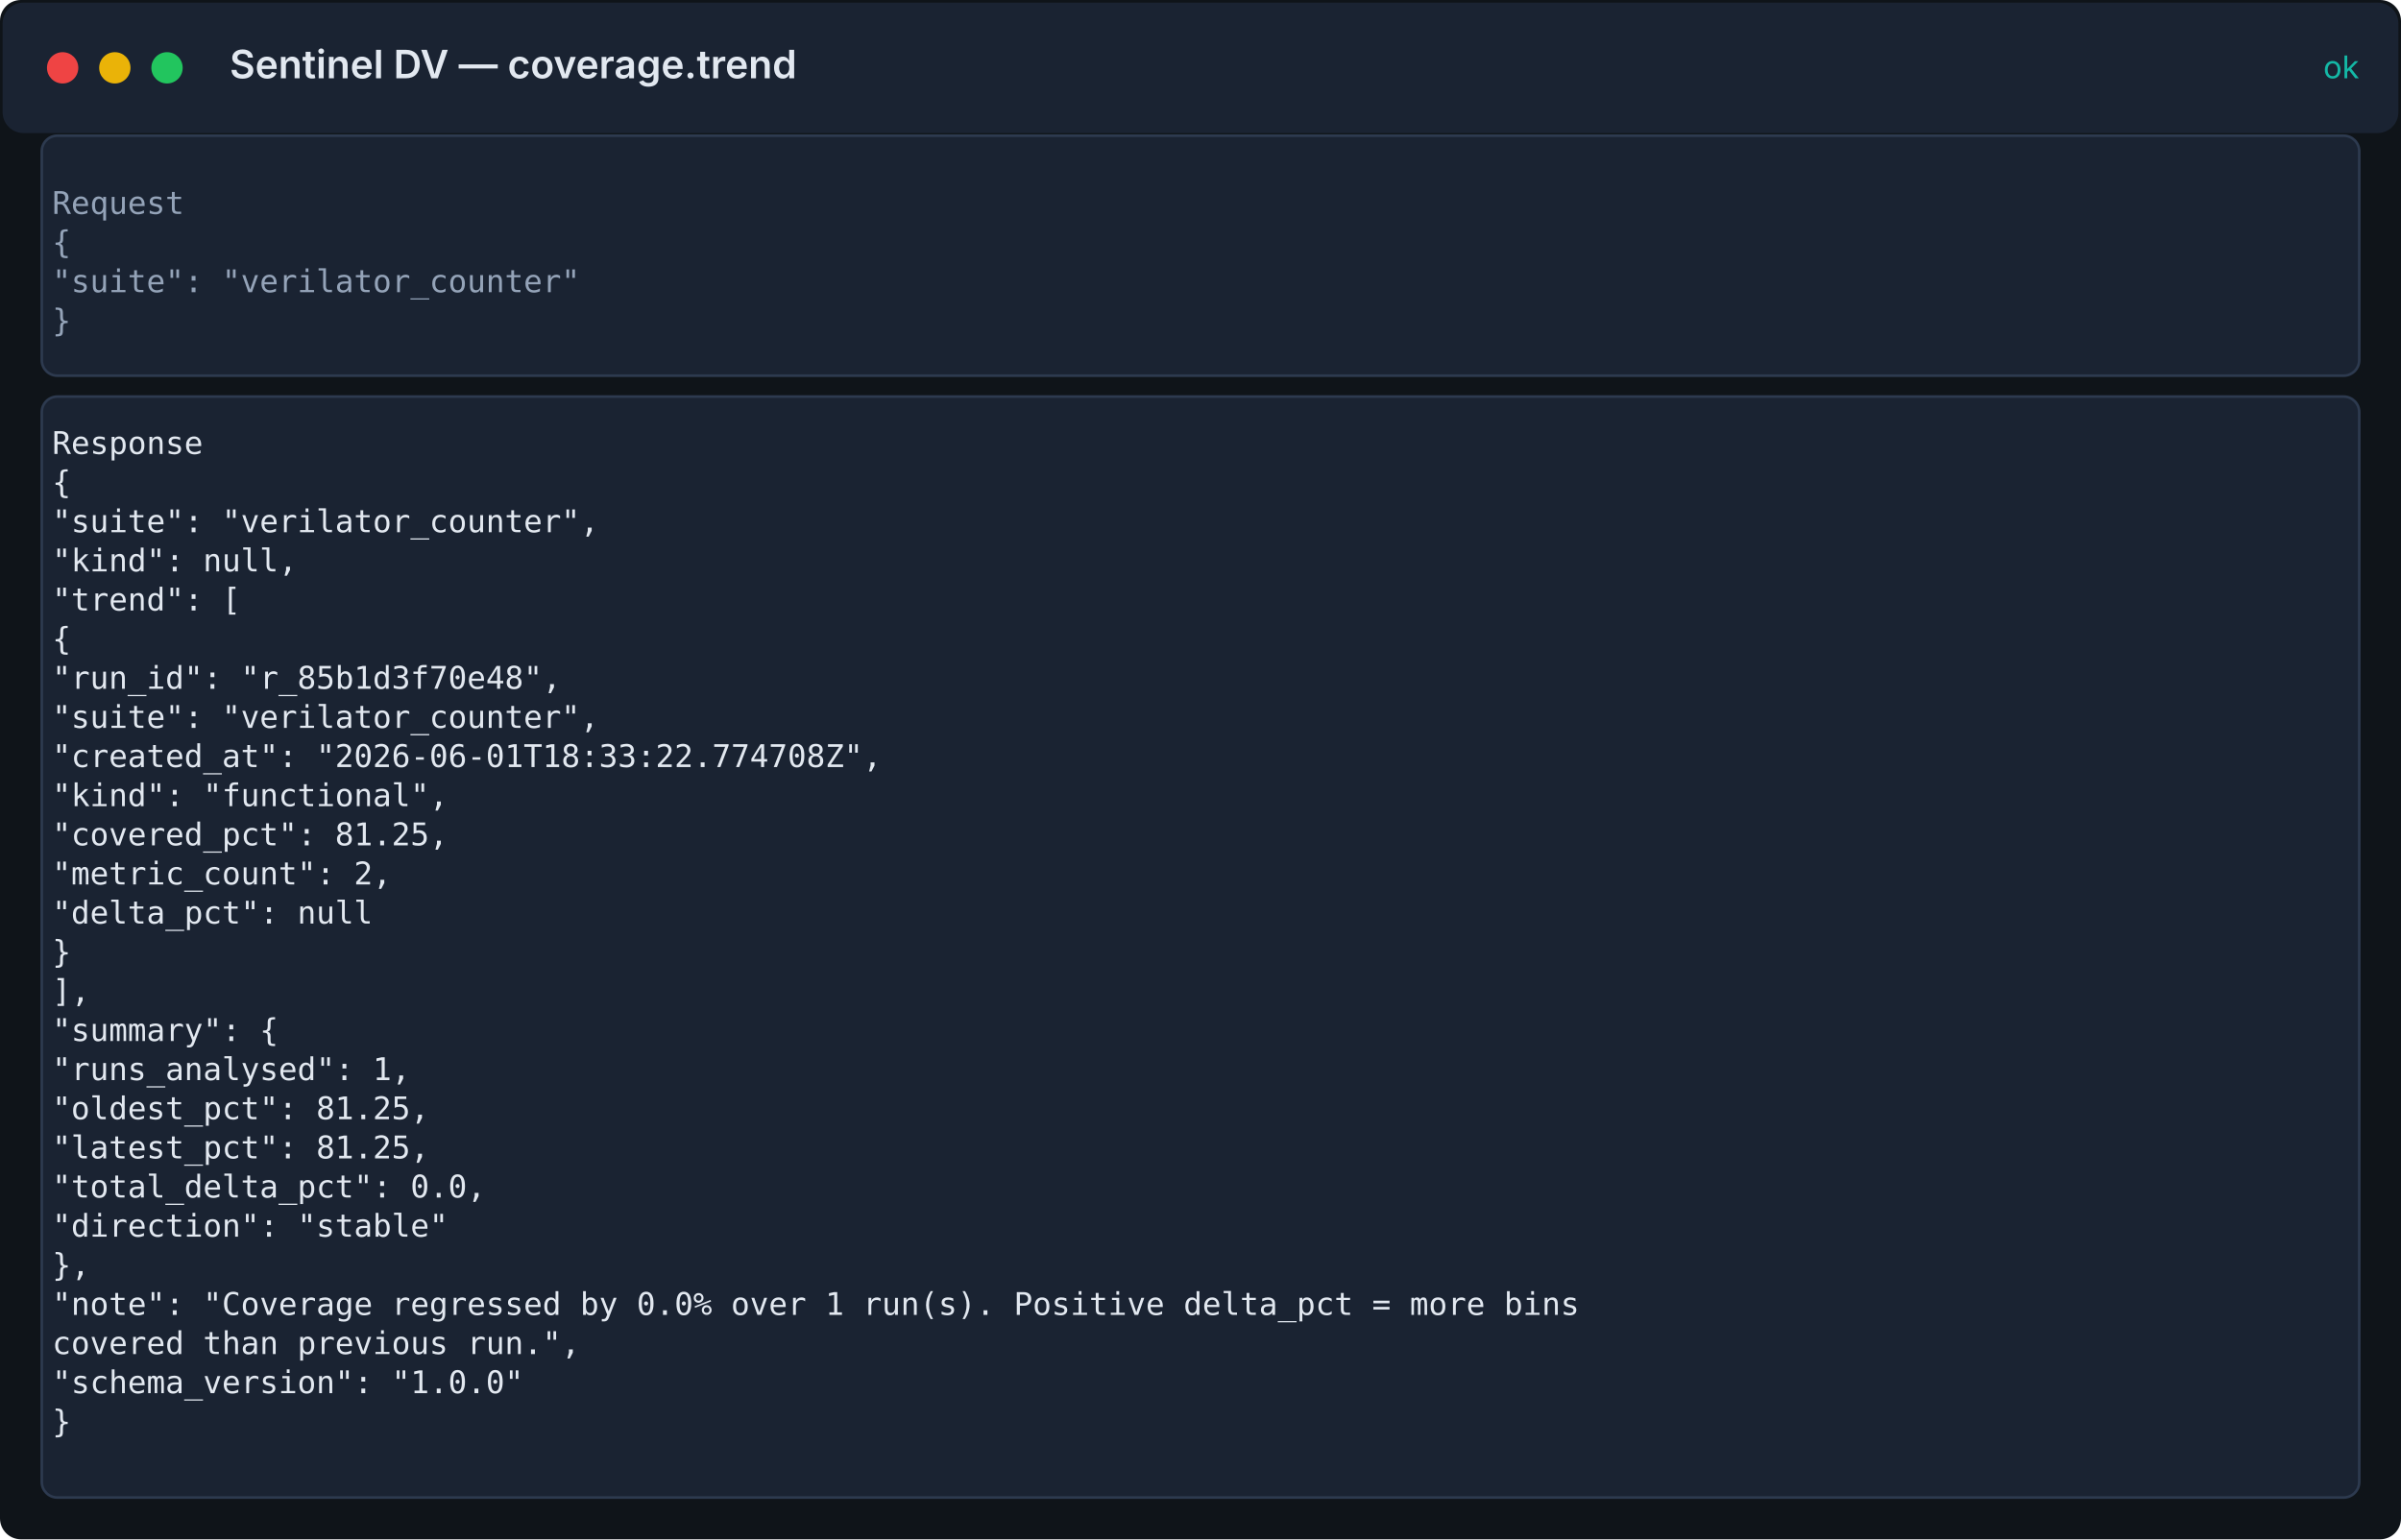
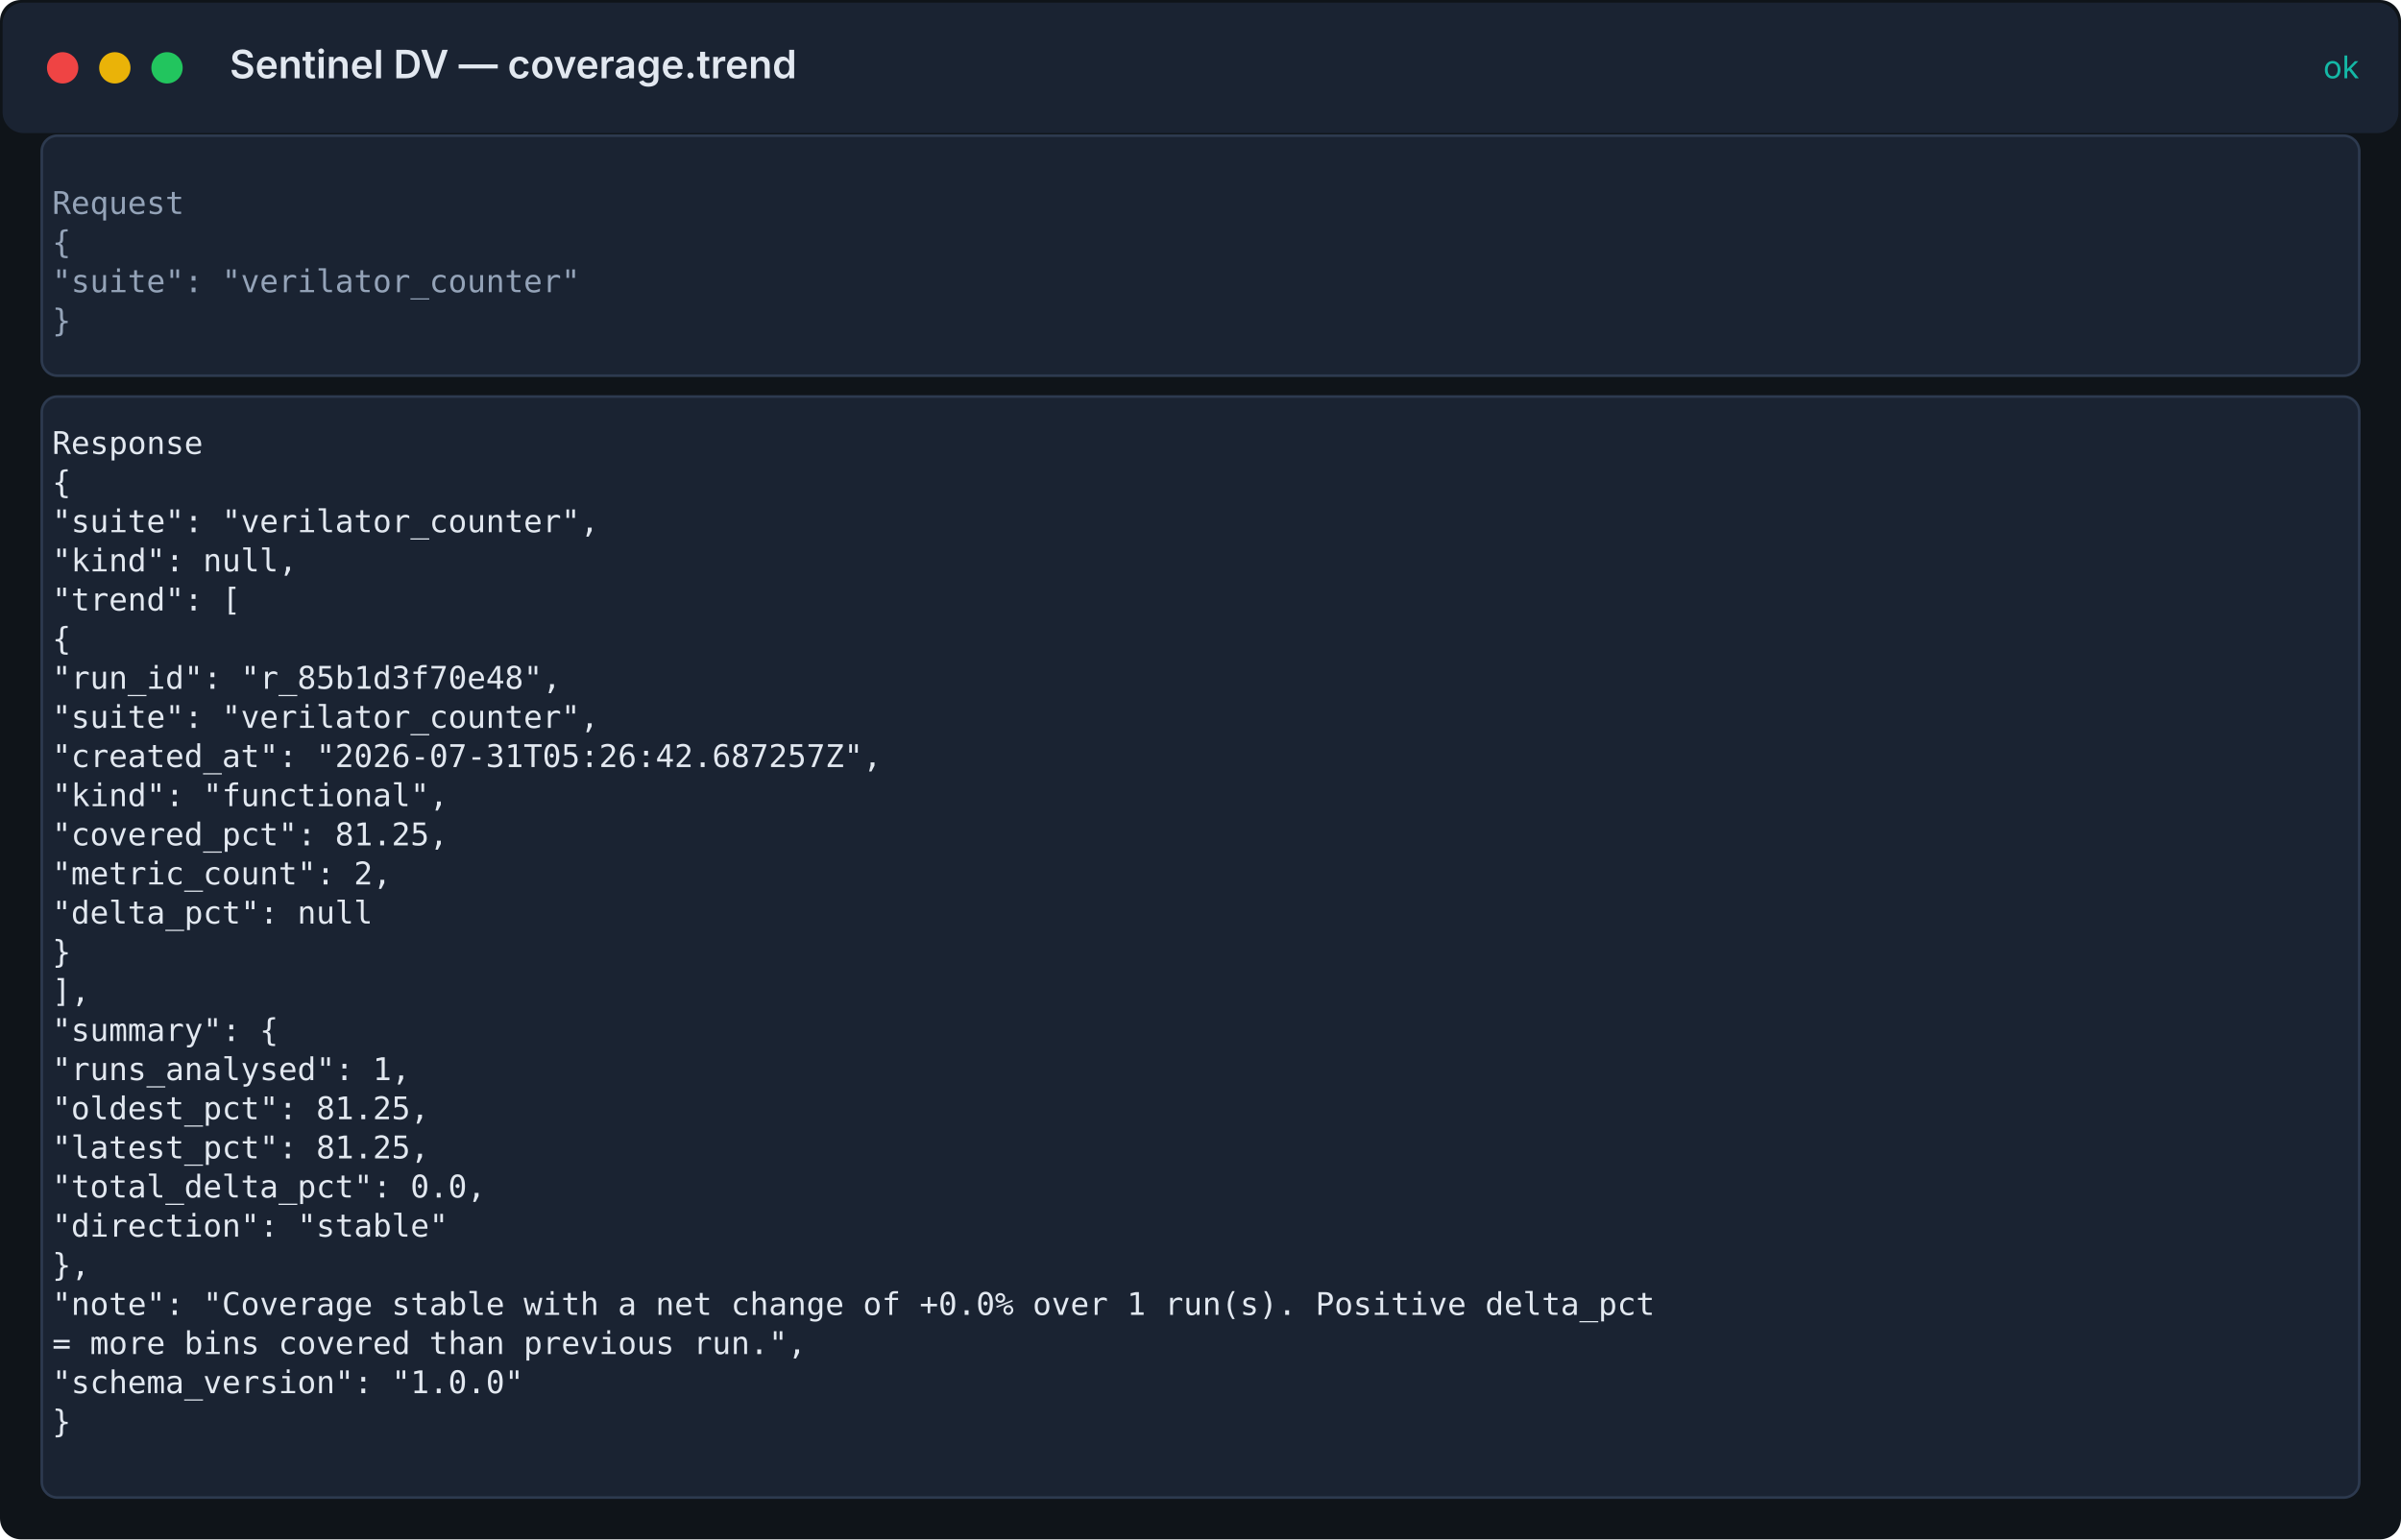
<svg xmlns="http://www.w3.org/2000/svg" width="920" height="590" viewBox="0 0 920 590">
  <rect width="100%" height="100%" fill="#0f1419" rx="8" />
  <rect x="1" y="1" width="918" height="50" fill="#1a2332" rx="8" />
  <circle cx="24" cy="26" r="6" fill="#ef4444" />
  <circle cx="44" cy="26" r="6" fill="#eab308" />
  <circle cx="64" cy="26" r="6" fill="#22c55e" />
  <text x="88" y="30" fill="#e2e8f0" font-family="Inter, system-ui, sans-serif" font-size="15" font-weight="600">Sentinel DV — coverage.trend</text>
  <text x="904" y="30" fill="#14b8a6" font-family="Inter, system-ui, sans-serif" font-size="12" text-anchor="end">ok</text>
  <rect x="16" y="52" width="888" height="92" fill="#1a2332" stroke="#2d3a4f" rx="6" />
  <text x="20" y="82" fill="#94a3b8" font-family="ui-monospace, 'Fira Code', 'SF Mono', Menlo, monospace" font-size="12">Request</text>
  <text x="20" y="97" fill="#94a3b8" font-family="ui-monospace, 'Fira Code', 'SF Mono', Menlo, monospace" font-size="12">{</text>
  <text x="20" y="112" fill="#94a3b8" font-family="ui-monospace, 'Fira Code', 'SF Mono', Menlo, monospace" font-size="12">  "suite": "verilator_counter"</text>
  <text x="20" y="127" fill="#94a3b8" font-family="ui-monospace, 'Fira Code', 'SF Mono', Menlo, monospace" font-size="12">}</text>
  <rect x="16" y="152" width="888" height="422" fill="#1a2332" stroke="#2d3a4f" rx="6" />
  <text x="20" y="174" fill="#e2e8f0" font-family="ui-monospace, 'Fira Code', 'SF Mono', Menlo, monospace" font-size="12">Response</text>
  <text x="20" y="189" fill="#e2e8f0" font-family="ui-monospace, 'Fira Code', 'SF Mono', Menlo, monospace" font-size="12">{</text>
  <text x="20" y="204" fill="#e2e8f0" font-family="ui-monospace, 'Fira Code', 'SF Mono', Menlo, monospace" font-size="12">  "suite": "verilator_counter",</text>
  <text x="20" y="219" fill="#e2e8f0" font-family="ui-monospace, 'Fira Code', 'SF Mono', Menlo, monospace" font-size="12">  "kind": null,</text>
  <text x="20" y="234" fill="#e2e8f0" font-family="ui-monospace, 'Fira Code', 'SF Mono', Menlo, monospace" font-size="12">  "trend": [</text>
  <text x="20" y="249" fill="#e2e8f0" font-family="ui-monospace, 'Fira Code', 'SF Mono', Menlo, monospace" font-size="12">    {</text>
  <text x="20" y="264" fill="#e2e8f0" font-family="ui-monospace, 'Fira Code', 'SF Mono', Menlo, monospace" font-size="12">      "run_id": "r_85b1d3f70e48",</text>
  <text x="20" y="279" fill="#e2e8f0" font-family="ui-monospace, 'Fira Code', 'SF Mono', Menlo, monospace" font-size="12">      "suite": "verilator_counter",</text>
-   <text x="20" y="294" fill="#e2e8f0" font-family="ui-monospace, 'Fira Code', 'SF Mono', Menlo, monospace" font-size="12">      "created_at": "2026-06-01T18:33:22.774708Z",</text>
+   <text x="20" y="294" fill="#e2e8f0" font-family="ui-monospace, 'Fira Code', 'SF Mono', Menlo, monospace" font-size="12">      "created_at": "2026-07-31T05:26:42.687257Z",</text>
  <text x="20" y="309" fill="#e2e8f0" font-family="ui-monospace, 'Fira Code', 'SF Mono', Menlo, monospace" font-size="12">      "kind": "functional",</text>
  <text x="20" y="324" fill="#e2e8f0" font-family="ui-monospace, 'Fira Code', 'SF Mono', Menlo, monospace" font-size="12">      "covered_pct": 81.25,</text>
  <text x="20" y="339" fill="#e2e8f0" font-family="ui-monospace, 'Fira Code', 'SF Mono', Menlo, monospace" font-size="12">      "metric_count": 2,</text>
  <text x="20" y="354" fill="#e2e8f0" font-family="ui-monospace, 'Fira Code', 'SF Mono', Menlo, monospace" font-size="12">      "delta_pct": null</text>
  <text x="20" y="369" fill="#e2e8f0" font-family="ui-monospace, 'Fira Code', 'SF Mono', Menlo, monospace" font-size="12">    }</text>
  <text x="20" y="384" fill="#e2e8f0" font-family="ui-monospace, 'Fira Code', 'SF Mono', Menlo, monospace" font-size="12">  ],</text>
  <text x="20" y="399" fill="#e2e8f0" font-family="ui-monospace, 'Fira Code', 'SF Mono', Menlo, monospace" font-size="12">  "summary": {</text>
  <text x="20" y="414" fill="#e2e8f0" font-family="ui-monospace, 'Fira Code', 'SF Mono', Menlo, monospace" font-size="12">    "runs_analysed": 1,</text>
  <text x="20" y="429" fill="#e2e8f0" font-family="ui-monospace, 'Fira Code', 'SF Mono', Menlo, monospace" font-size="12">    "oldest_pct": 81.25,</text>
  <text x="20" y="444" fill="#e2e8f0" font-family="ui-monospace, 'Fira Code', 'SF Mono', Menlo, monospace" font-size="12">    "latest_pct": 81.25,</text>
  <text x="20" y="459" fill="#e2e8f0" font-family="ui-monospace, 'Fira Code', 'SF Mono', Menlo, monospace" font-size="12">    "total_delta_pct": 0.0,</text>
  <text x="20" y="474" fill="#e2e8f0" font-family="ui-monospace, 'Fira Code', 'SF Mono', Menlo, monospace" font-size="12">    "direction": "stable"</text>
  <text x="20" y="489" fill="#e2e8f0" font-family="ui-monospace, 'Fira Code', 'SF Mono', Menlo, monospace" font-size="12">  },</text>
-   <text x="20" y="504" fill="#e2e8f0" font-family="ui-monospace, 'Fira Code', 'SF Mono', Menlo, monospace" font-size="12">  "note": "Coverage regressed by 0.0% over 1 run(s). Positive delta_pct = more bins</text>
-   <text x="20" y="519" fill="#e2e8f0" font-family="ui-monospace, 'Fira Code', 'SF Mono', Menlo, monospace" font-size="12">covered than previous run.",</text>
+   <text x="20" y="504" fill="#e2e8f0" font-family="ui-monospace, 'Fira Code', 'SF Mono', Menlo, monospace" font-size="12">  "note": "Coverage stable with a net change of +0.0% over 1 run(s). Positive delta_pct</text>
+   <text x="20" y="519" fill="#e2e8f0" font-family="ui-monospace, 'Fira Code', 'SF Mono', Menlo, monospace" font-size="12">= more bins covered than previous run.",</text>
  <text x="20" y="534" fill="#e2e8f0" font-family="ui-monospace, 'Fira Code', 'SF Mono', Menlo, monospace" font-size="12">  "schema_version": "1.0.0"</text>
  <text x="20" y="549" fill="#e2e8f0" font-family="ui-monospace, 'Fira Code', 'SF Mono', Menlo, monospace" font-size="12">}</text>
</svg>
